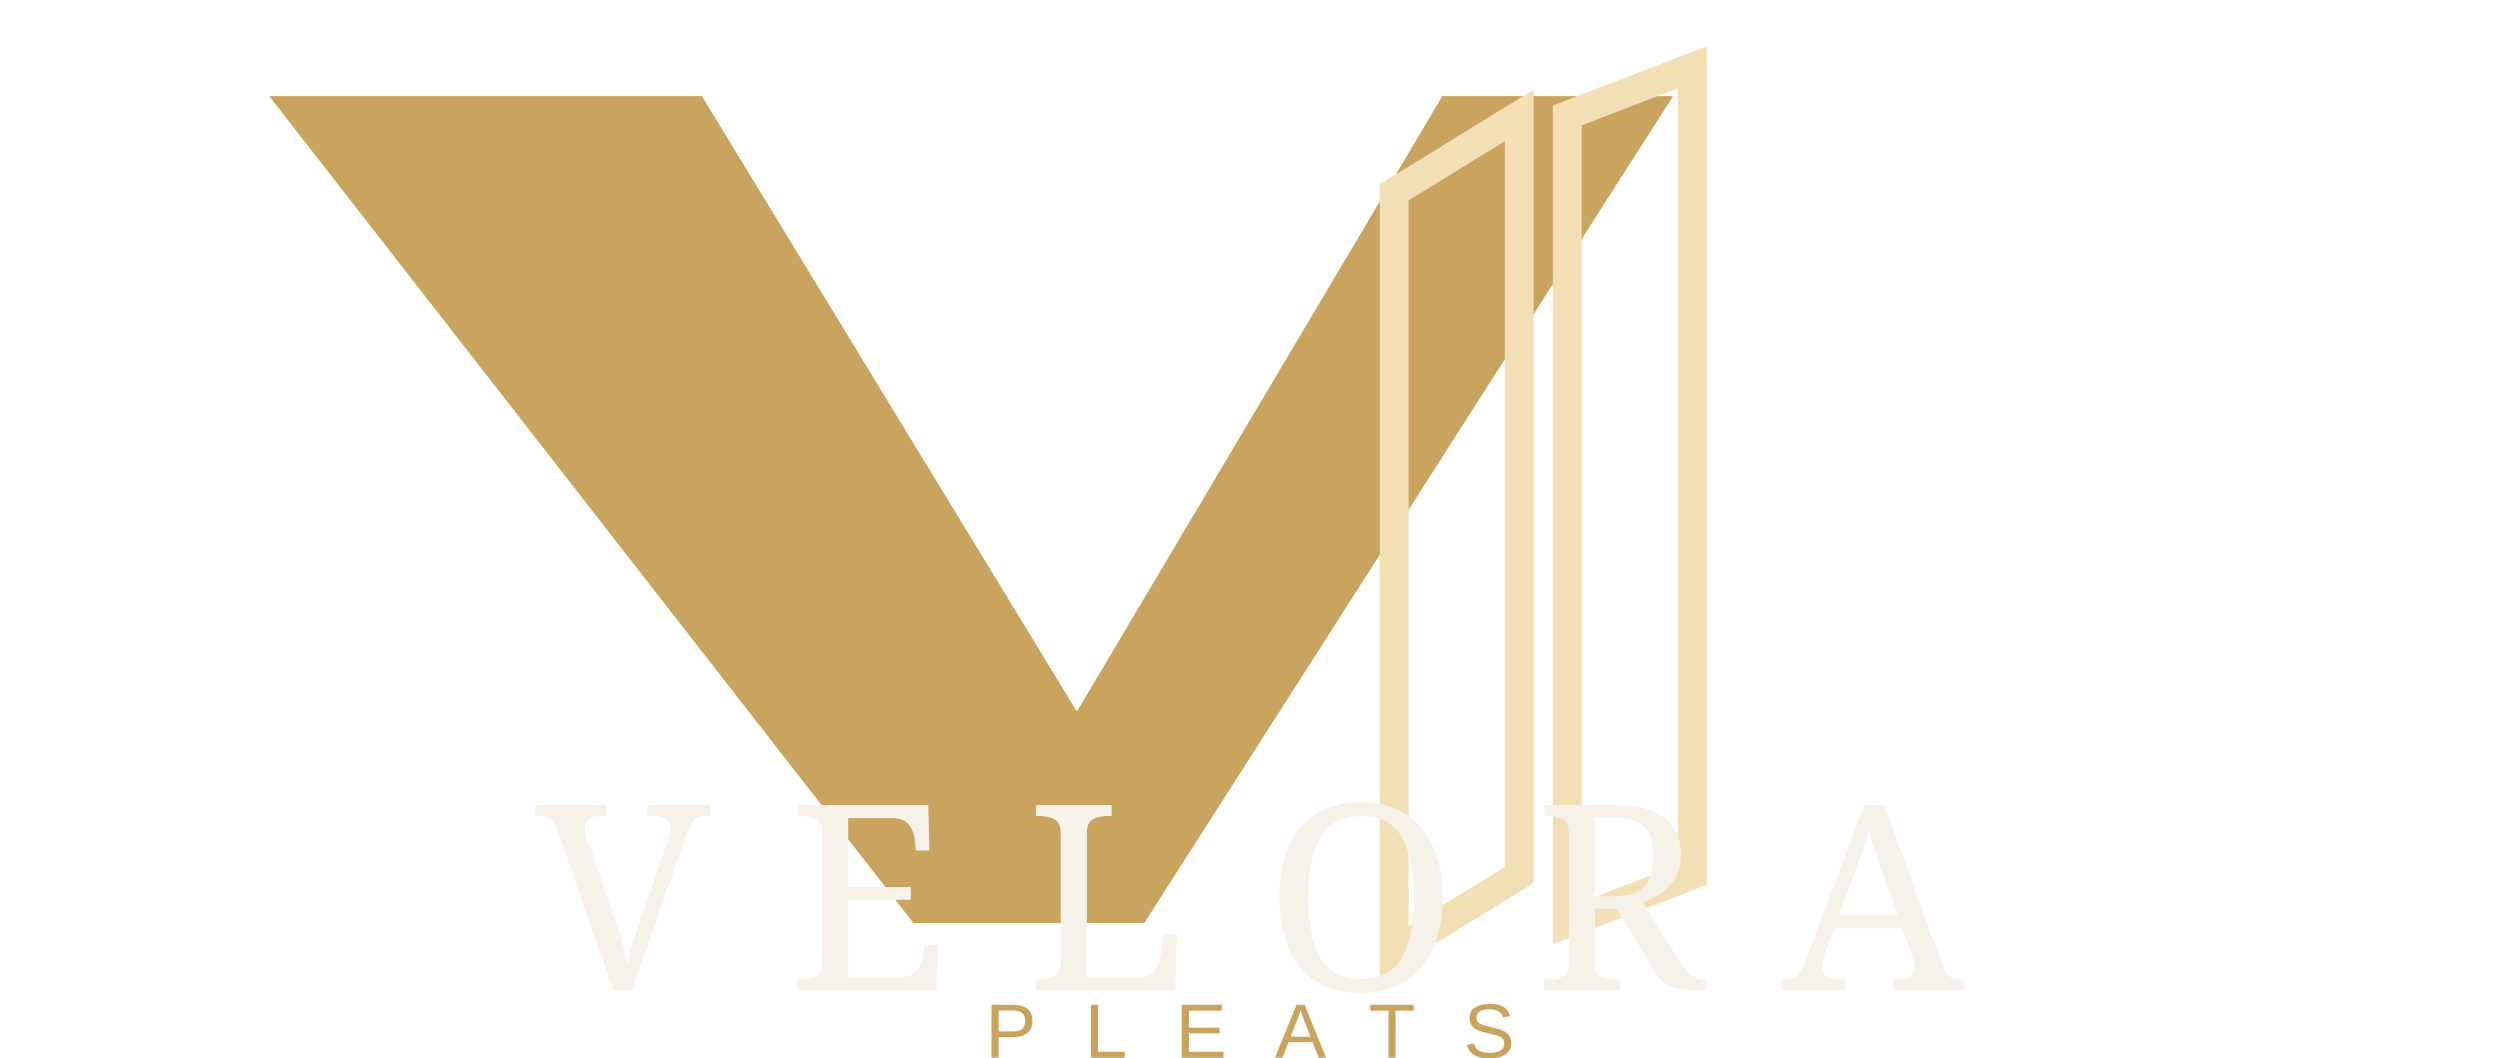
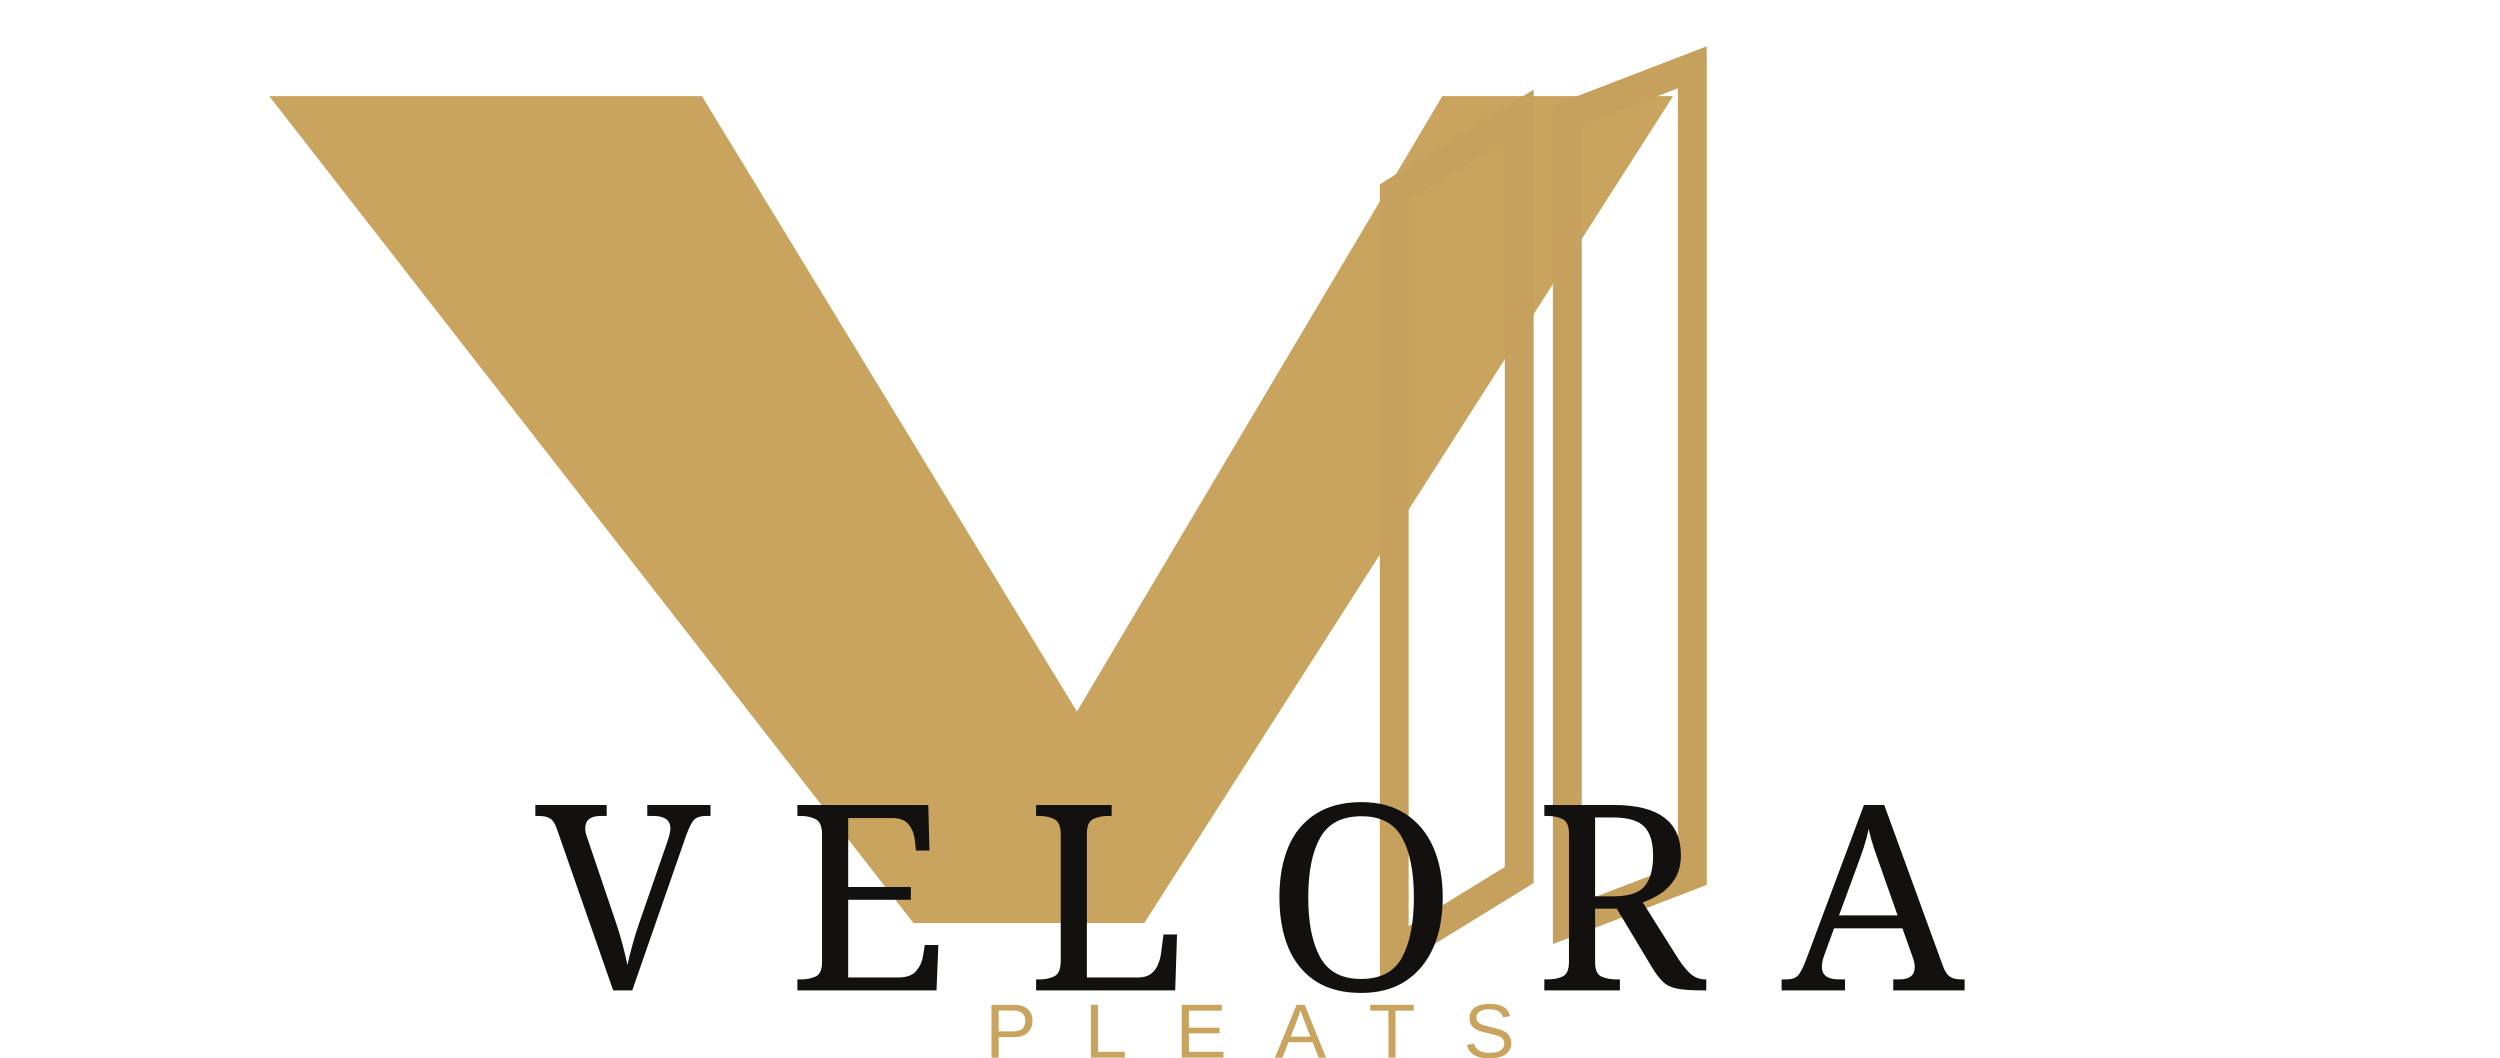
<svg xmlns="http://www.w3.org/2000/svg" viewBox="0 0 260 110">
  <rect width="260" height="110" fill="none" />
  <path d="M28 10 L73 10 L112 74 L150 10 L174 10 L119 96 L95 96 Z" fill="#c8a45e" />
-   <path d="M145 20 L158 12 L158 91 L145 99 Z M163 12 L176 7 L176 91 L163 96 Z" fill="none" stroke="#f2dfb5" stroke-width="3" />
-   <text x="130" y="103" text-anchor="middle" font-family="Georgia,serif" font-size="27" letter-spacing="8" fill="#f7f2e9">VELORA</text>
+   <path d="M145 20 L158 12 L158 91 L145 99 Z M163 12 L176 7 L176 91 L163 96 Z" fill="none" stroke="#c5a15d" stroke-width="3" />
+   <text x="130" y="103" text-anchor="middle" font-family="Georgia,serif" font-size="27" letter-spacing="8" fill="#12110f">VELORA</text>
  <text x="130" y="110" text-anchor="middle" font-family="Arial,sans-serif" font-size="8" letter-spacing="5" fill="#c8a45e">PLEATS</text>
</svg>
